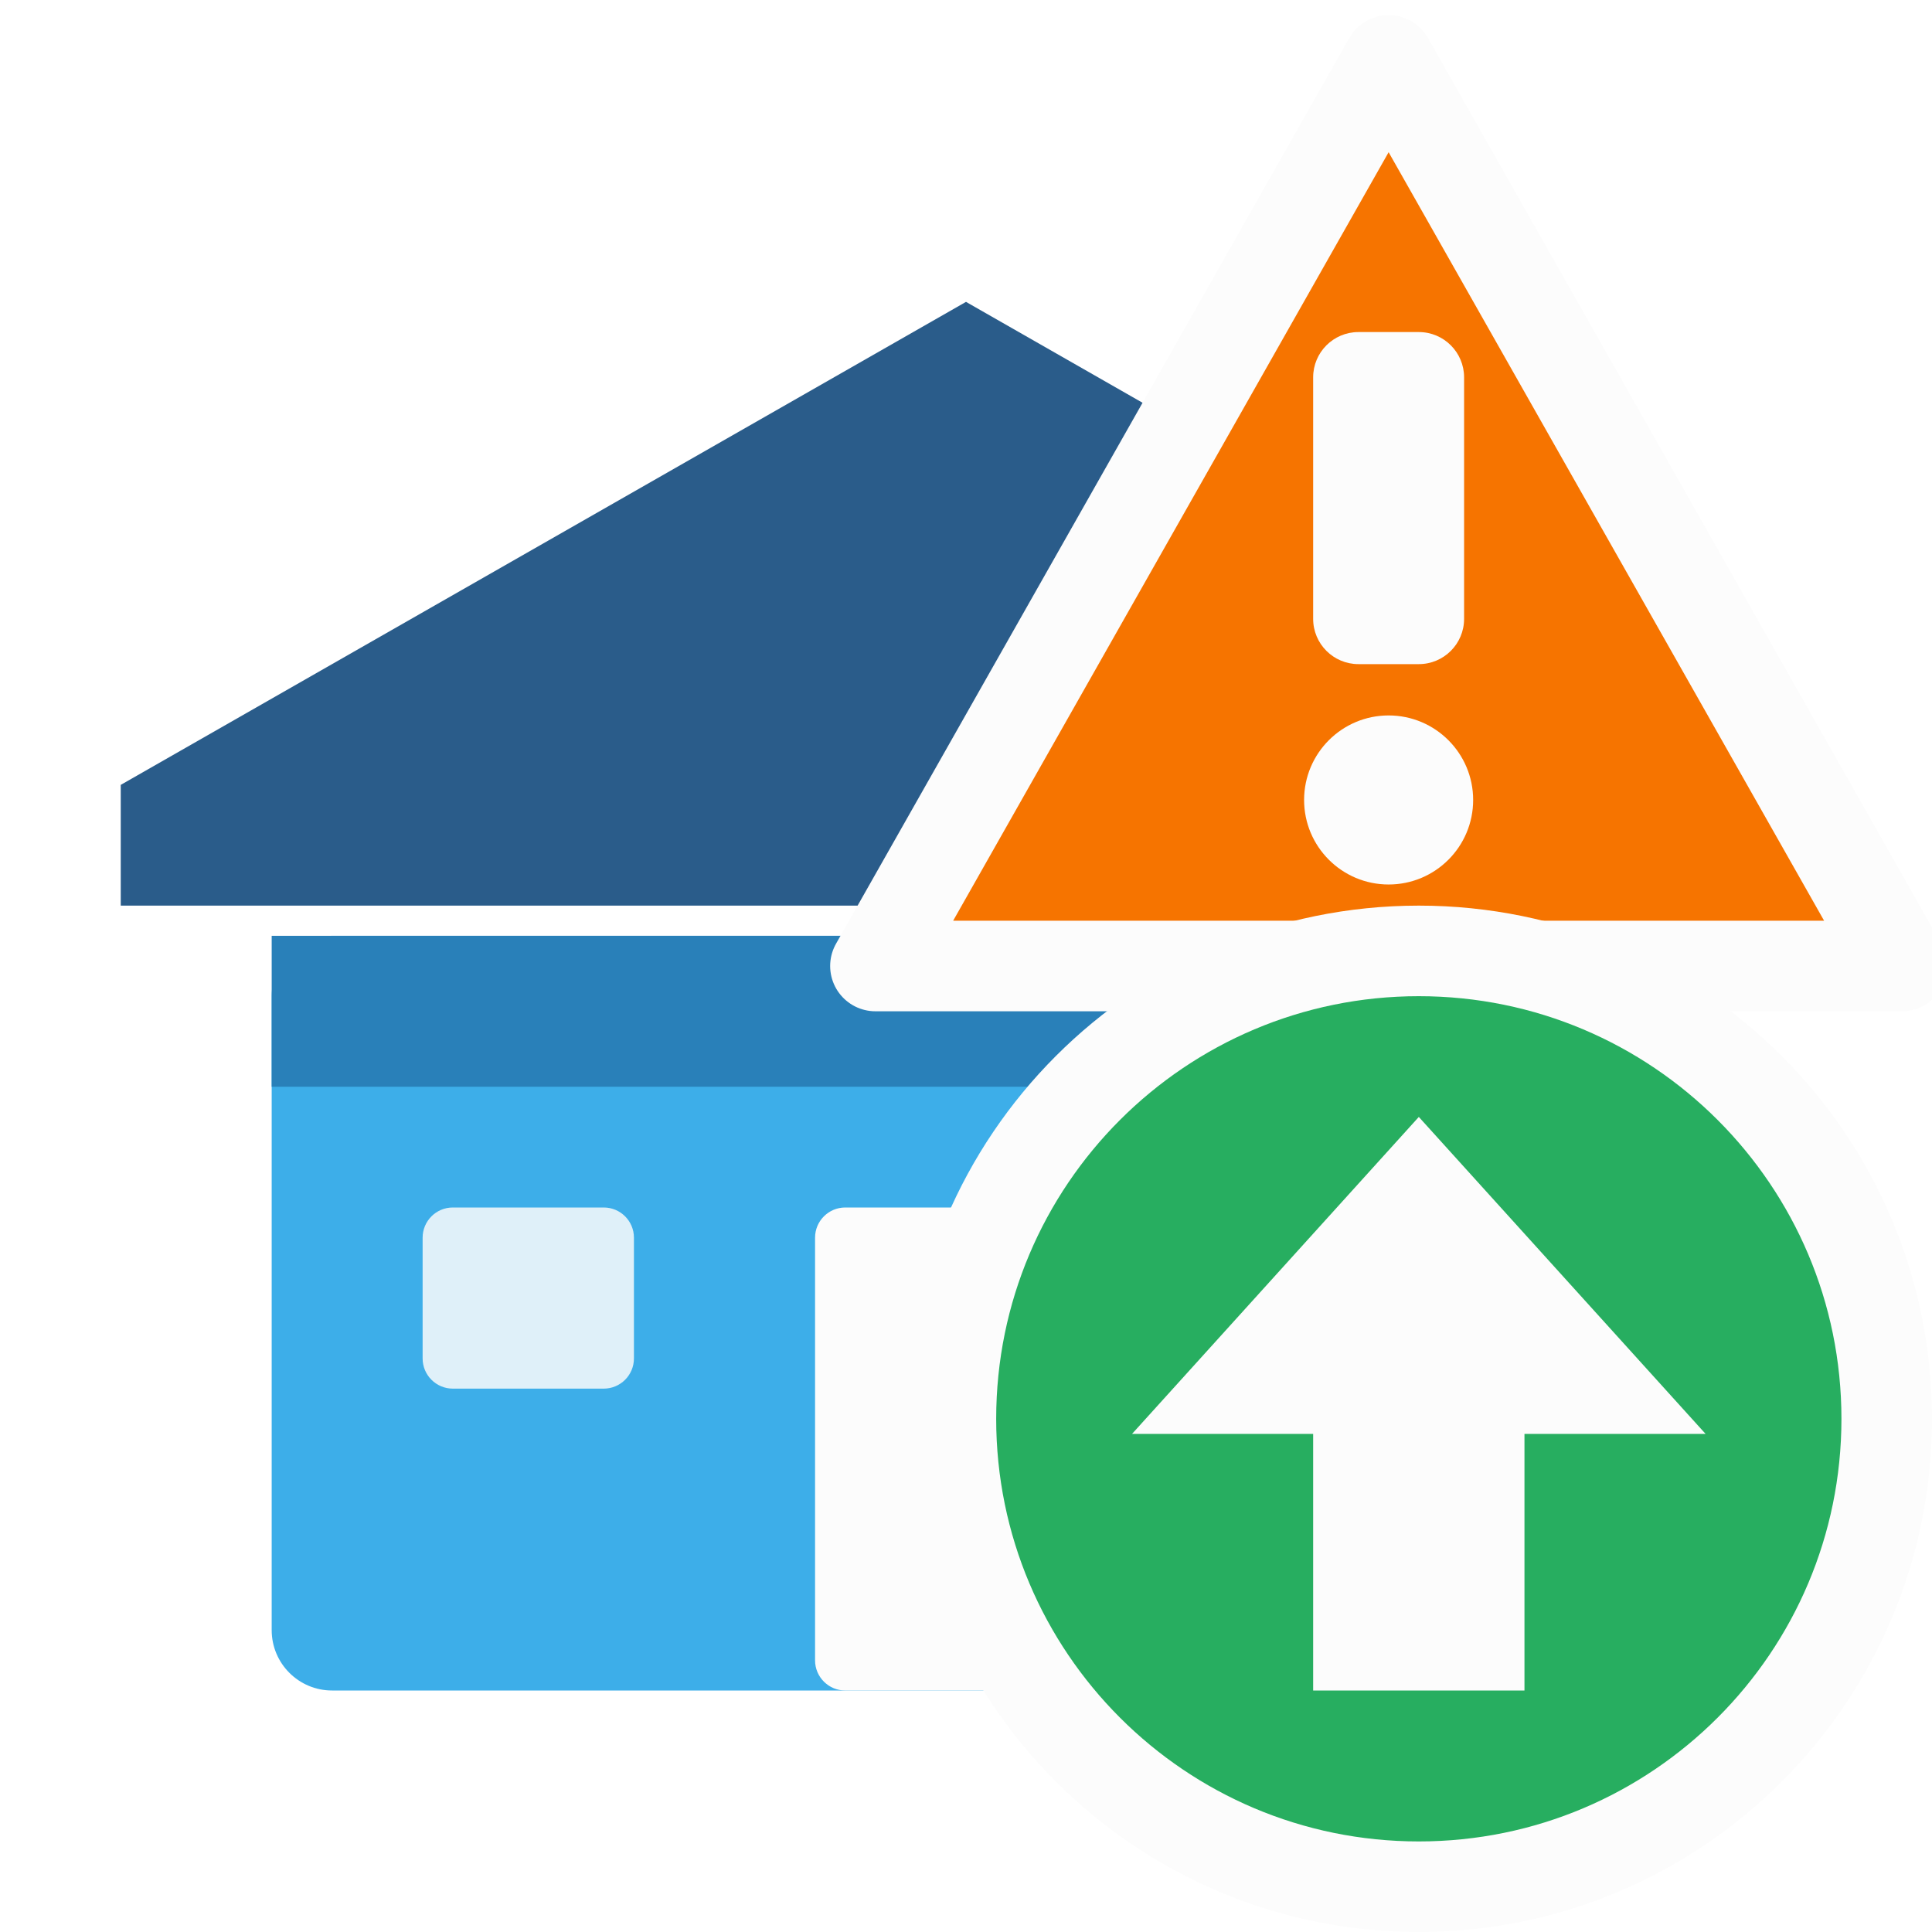
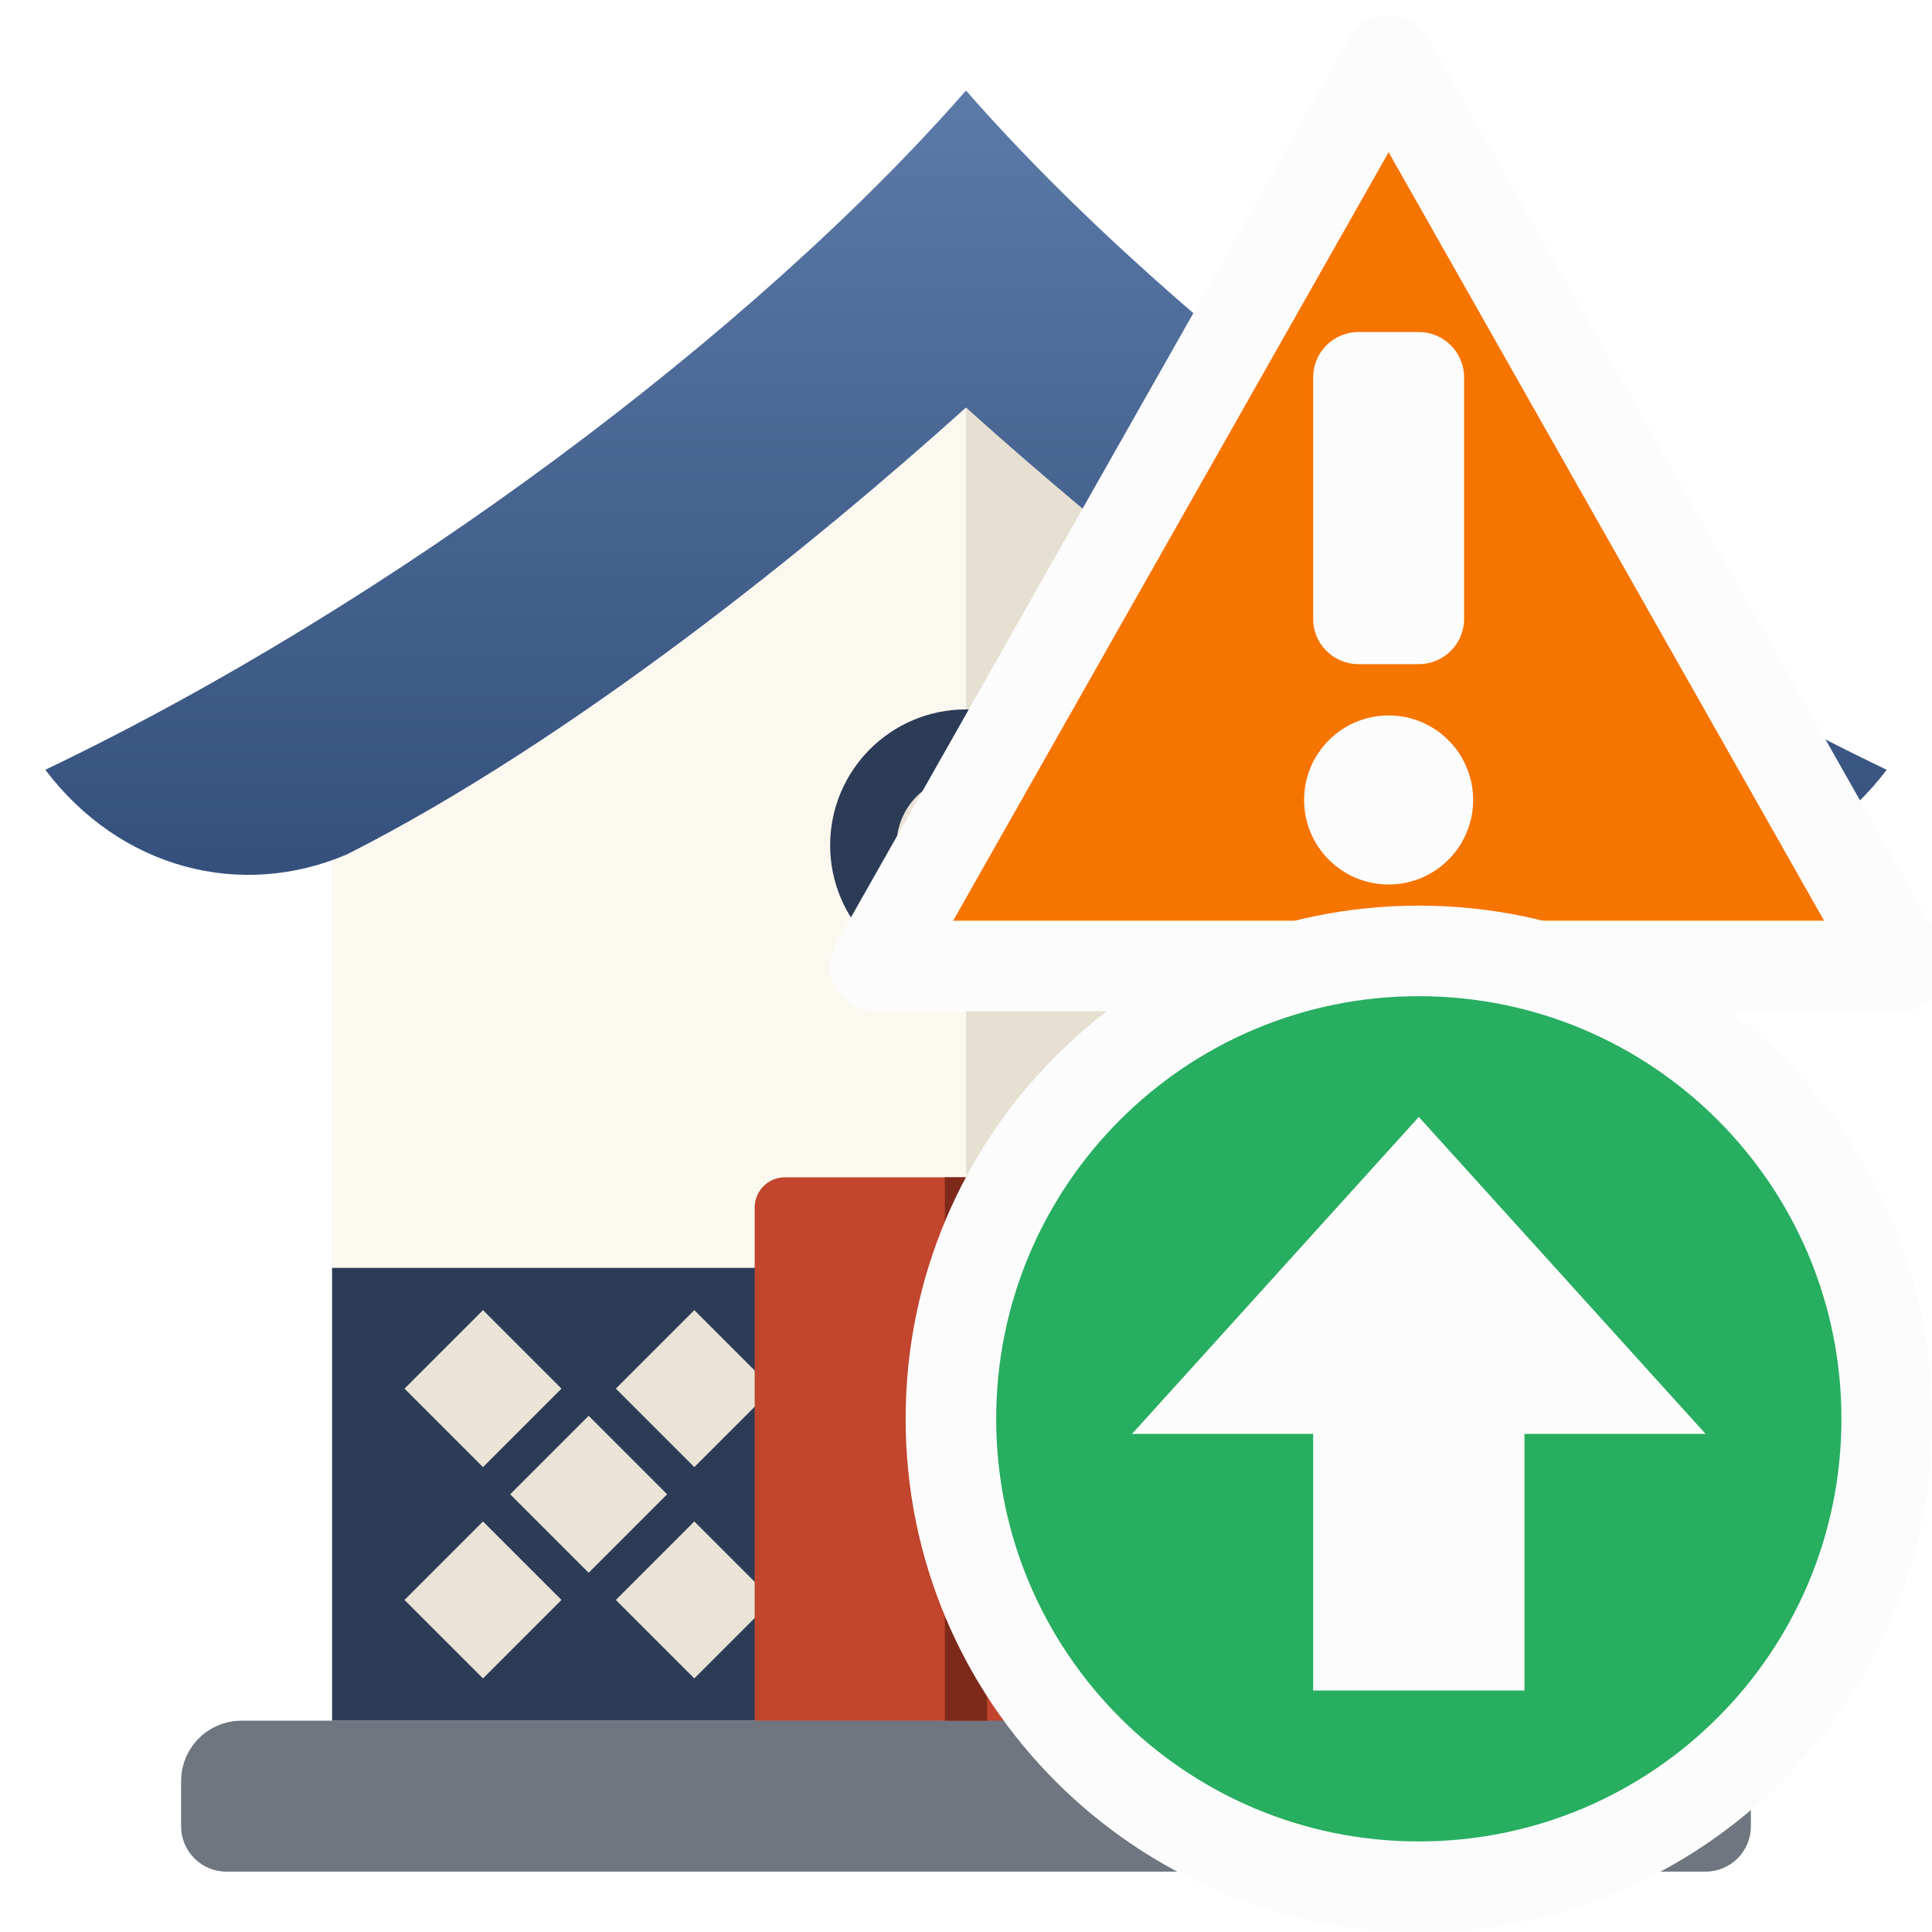
<svg xmlns="http://www.w3.org/2000/svg" width="64" height="64" viewBox="0 0 64 64">
-   <path d="M4 26 32 10l28 16v4H4z" fill="#2a5c8a" />
-   <rect x="9" y="31" width="46" height="25" rx="2" fill="#3daee9" />
-   <rect x="9" y="31" width="46" height="5" fill="#2980b9" />
-   <rect x="27" y="40" width="10" height="16" rx="1" fill="#fcfcfc" />
-   <rect x="14" y="40" width="7" height="6" rx="1" fill="#fcfcfc" opacity=".85" />
-   <rect x="43" y="40" width="7" height="6" rx="1" fill="#fcfcfc" opacity=".85" />
+   <defs>
+     <linearGradient id="wall" x1="0" y1="0" x2="1" y2="0">
+       <stop offset="0" stop-color="#fbf8f0" />
+       <stop offset=".5" stop-color="#fbf8f0" />
+       <stop offset=".5" stop-color="#e6e0d2" />
+       <stop offset="1" stop-color="#e6e0d2" />
+     </linearGradient>
+     <linearGradient id="roof" x1="0" y1="0" x2="0" y2="1">
+       <stop offset="0" stop-color="#5b7aa8" />
+       <stop offset="1" stop-color="#35507c" />
+     </linearGradient>
+   </defs>
+   <path d="M8 57h48a2 2 0 0 1 2 2v1.500a1.500 1.500 0 0 1-1.500 1.500h-49A1.500 1.500 0 0 1 6 60.500V59a2 2 0 0 1 2-2z" fill="#6f7680" />
+   <path d="M32 13 C27 18 19 24 11 28.500V57H53V28.500C45 24 37 18 32 13z" fill="url(#wall)" />
+   <path d="M11 42H53V57H11z" fill="#2c3b56" />
+   <path d="M16 43.4l2.600 2.600-2.600 2.600-2.600-2.600zM23 43.4l2.600 2.600-2.600 2.600-2.600-2.600zM41 43.4l2.600 2.600-2.600 2.600-2.600-2.600zM48 43.4l2.600 2.600-2.600 2.600-2.600-2.600zM16 50.4l2.600 2.600-2.600 2.600-2.600-2.600zM23 50.4l2.600 2.600-2.600 2.600-2.600-2.600zM41 50.4l2.600 2.600-2.600 2.600-2.600-2.600zM48 50.4l2.600 2.600-2.600 2.600-2.600-2.600zM19.5 46.9l2.600 2.600-2.600 2.600-2.600-2.600zM44.5 46.9l2.600 2.600-2.600 2.600-2.600-2.600z" fill="#e9e4d6" />
+   <path d="M26 39h12a1 1 0 0 1 1 1v17H25V40a1 1 0 0 1 1-1z" fill="#c2452d" />
+   <path d="M31.300 39h1.400v18h-1.400z" fill="#7d2a1b" />
+   <circle cx="32" cy="28" r="4.500" fill="#2c3b56" />
+   <circle cx="32" cy="28" r="2.300" fill="#e9e4d6" />
+   <path d="M32 3C25 11 13 20 1.500 25.500 4 28.800 8 29.800 11.500 28.300 19 24.500 27 18 32 13.500 37 18 45 24.500 52.500 28.300 56 29.800 60 28.800 62.500 25.500 51 20 39 11 32 3z" fill="url(#roof)" />
  <path d="M46 2 63 32H29z" fill="#f67400" stroke="#fcfcfc" stroke-width="3" stroke-linejoin="round" />
-   <rect x="43.5" y="11" width="5" height="11" rx="1.5" fill="#fcfcfc" />
-   <circle cx="46" cy="26.5" r="2.8" fill="#fcfcfc" />
-   <circle cx="47" cy="47" r="15.5" fill="#27ae60" stroke="#fcfcfc" stroke-width="3" />
-   <path d="M47 37 37.5 47.5H43.500V56h7v-8.500H56.500z" fill="#fcfcfc" />
+   <rect x="43.5" y="11" width="5" height="11" rx="1.500" fill="#fcfcfc" />
+   <circle cx="46" cy="26.500" r="2.800" fill="#fcfcfc" />
+   <circle cx="47" cy="47" r="15.500" fill="#27ae60" stroke="#fcfcfc" stroke-width="3" />
+   <path d="M47 37 37.500 47.500H43.500V56h7v-8.500H56.500z" fill="#fcfcfc" />
</svg>
